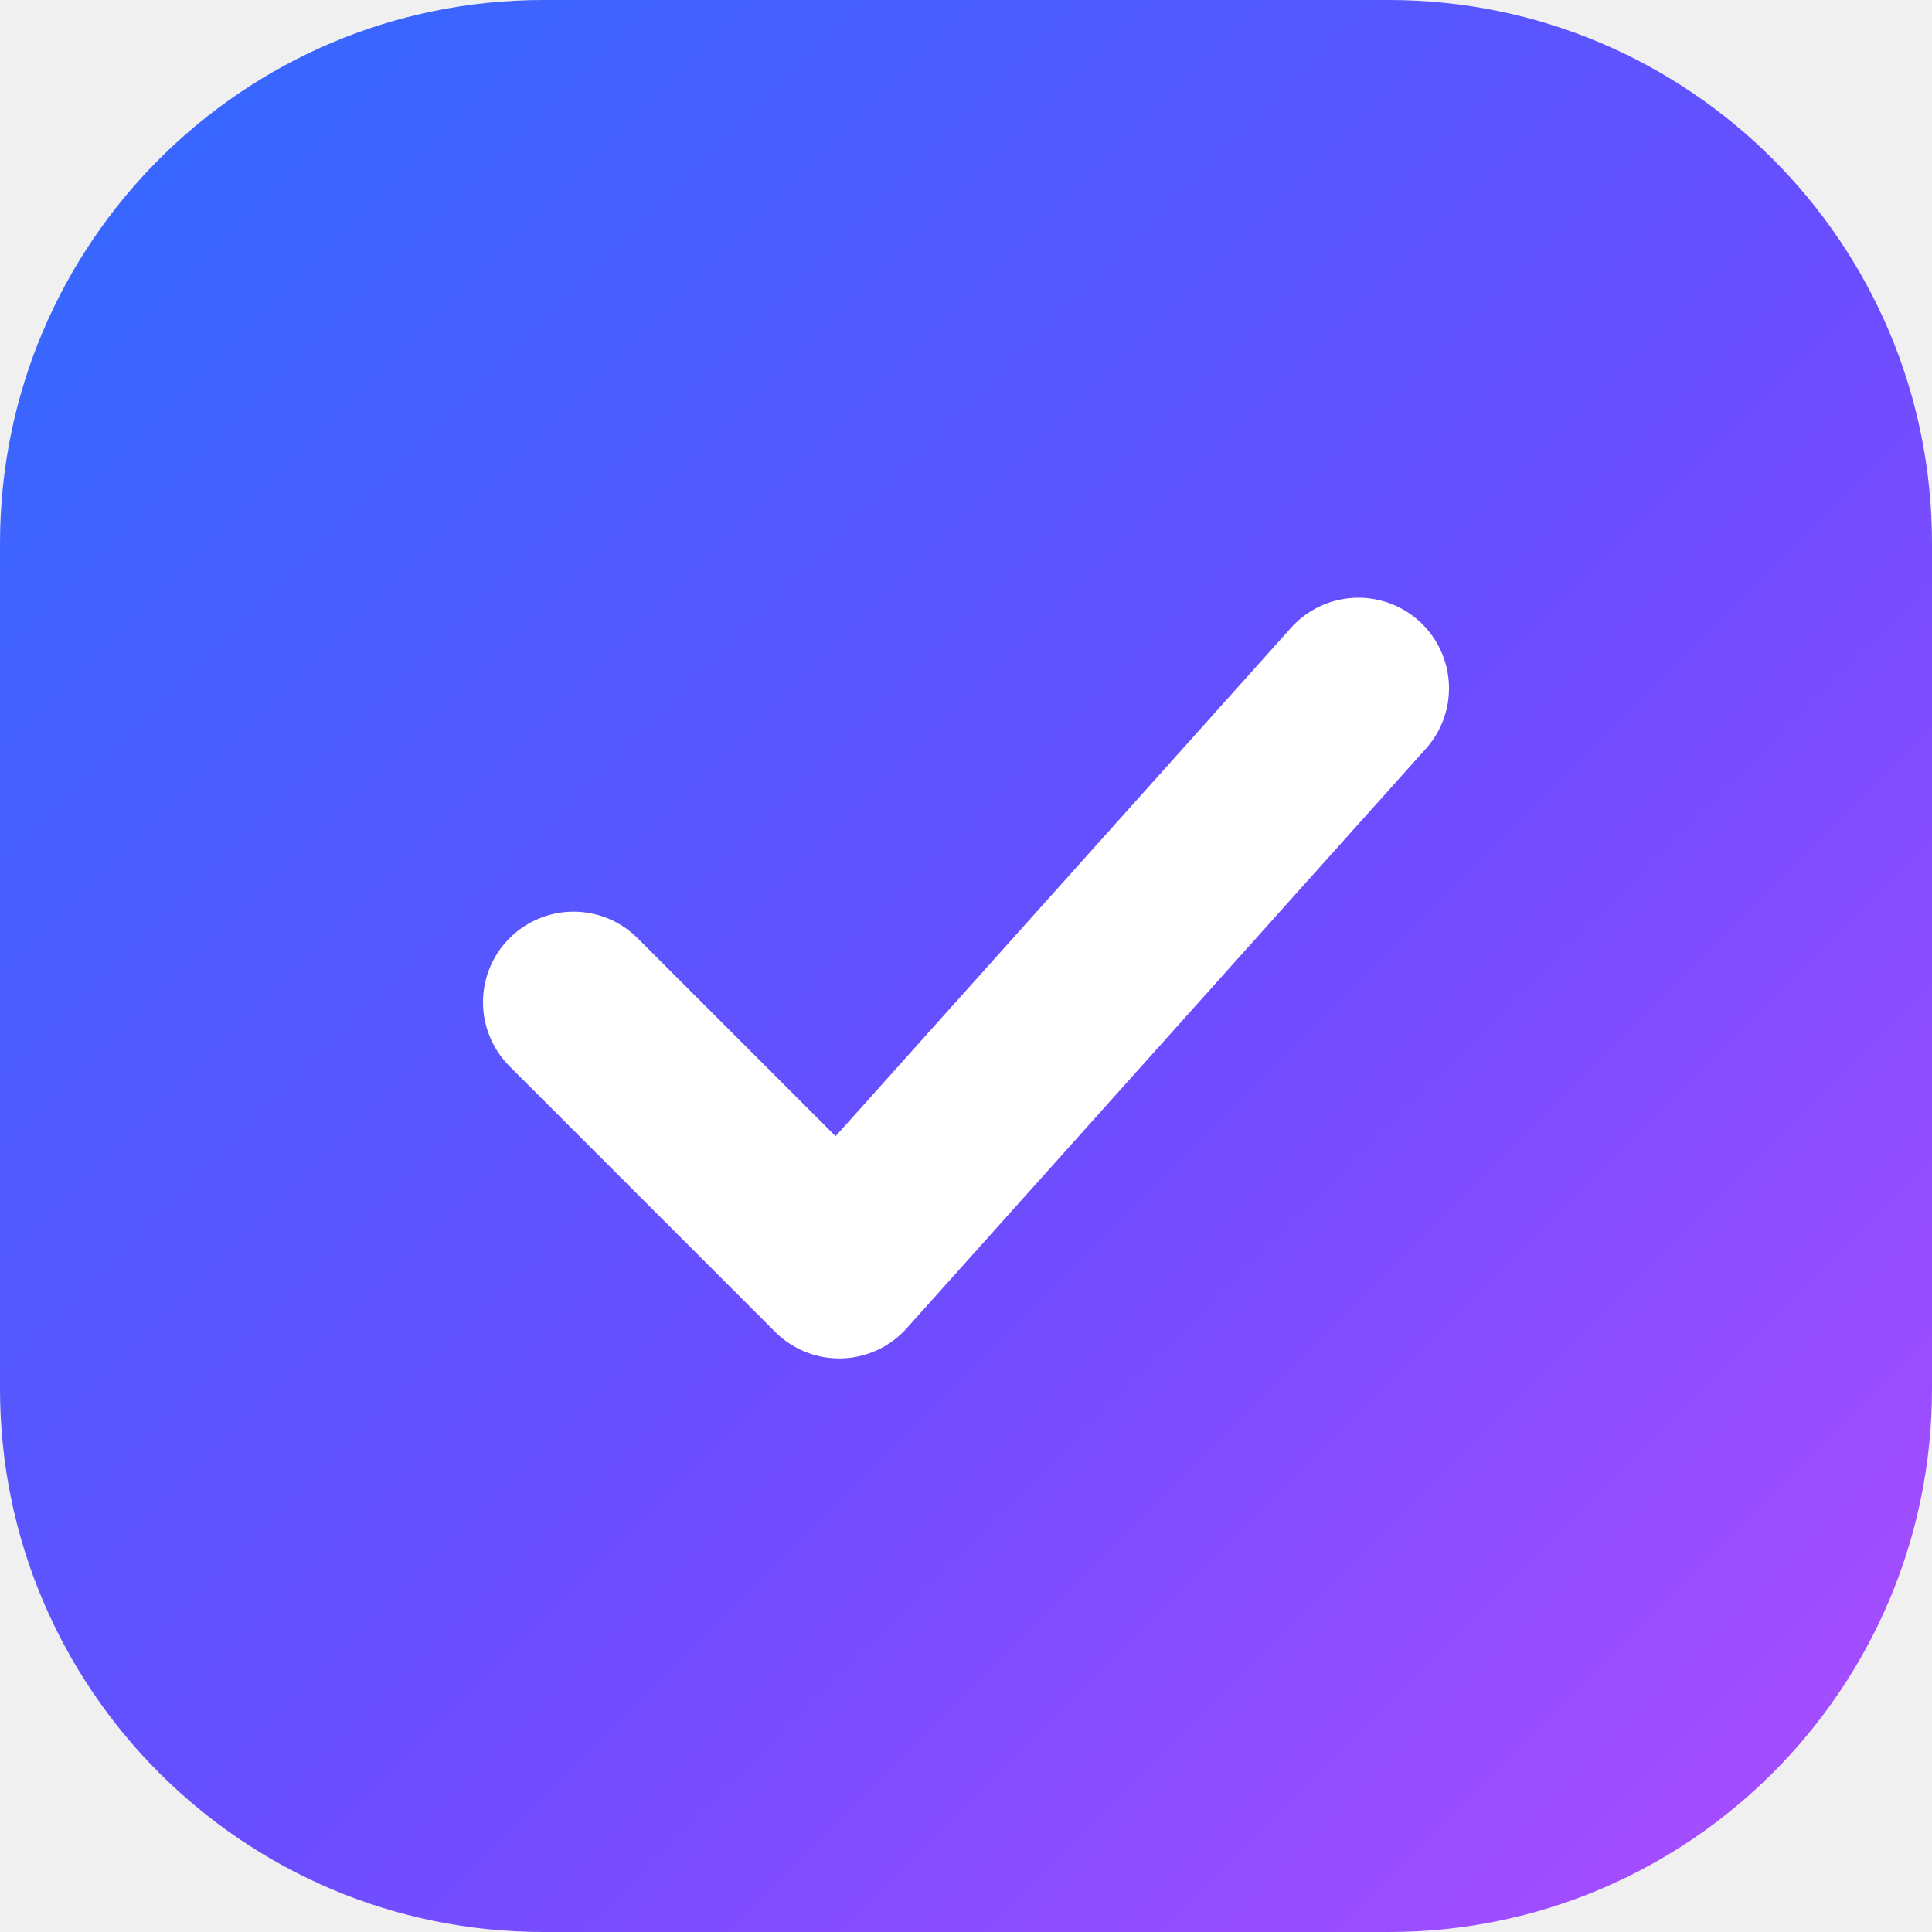
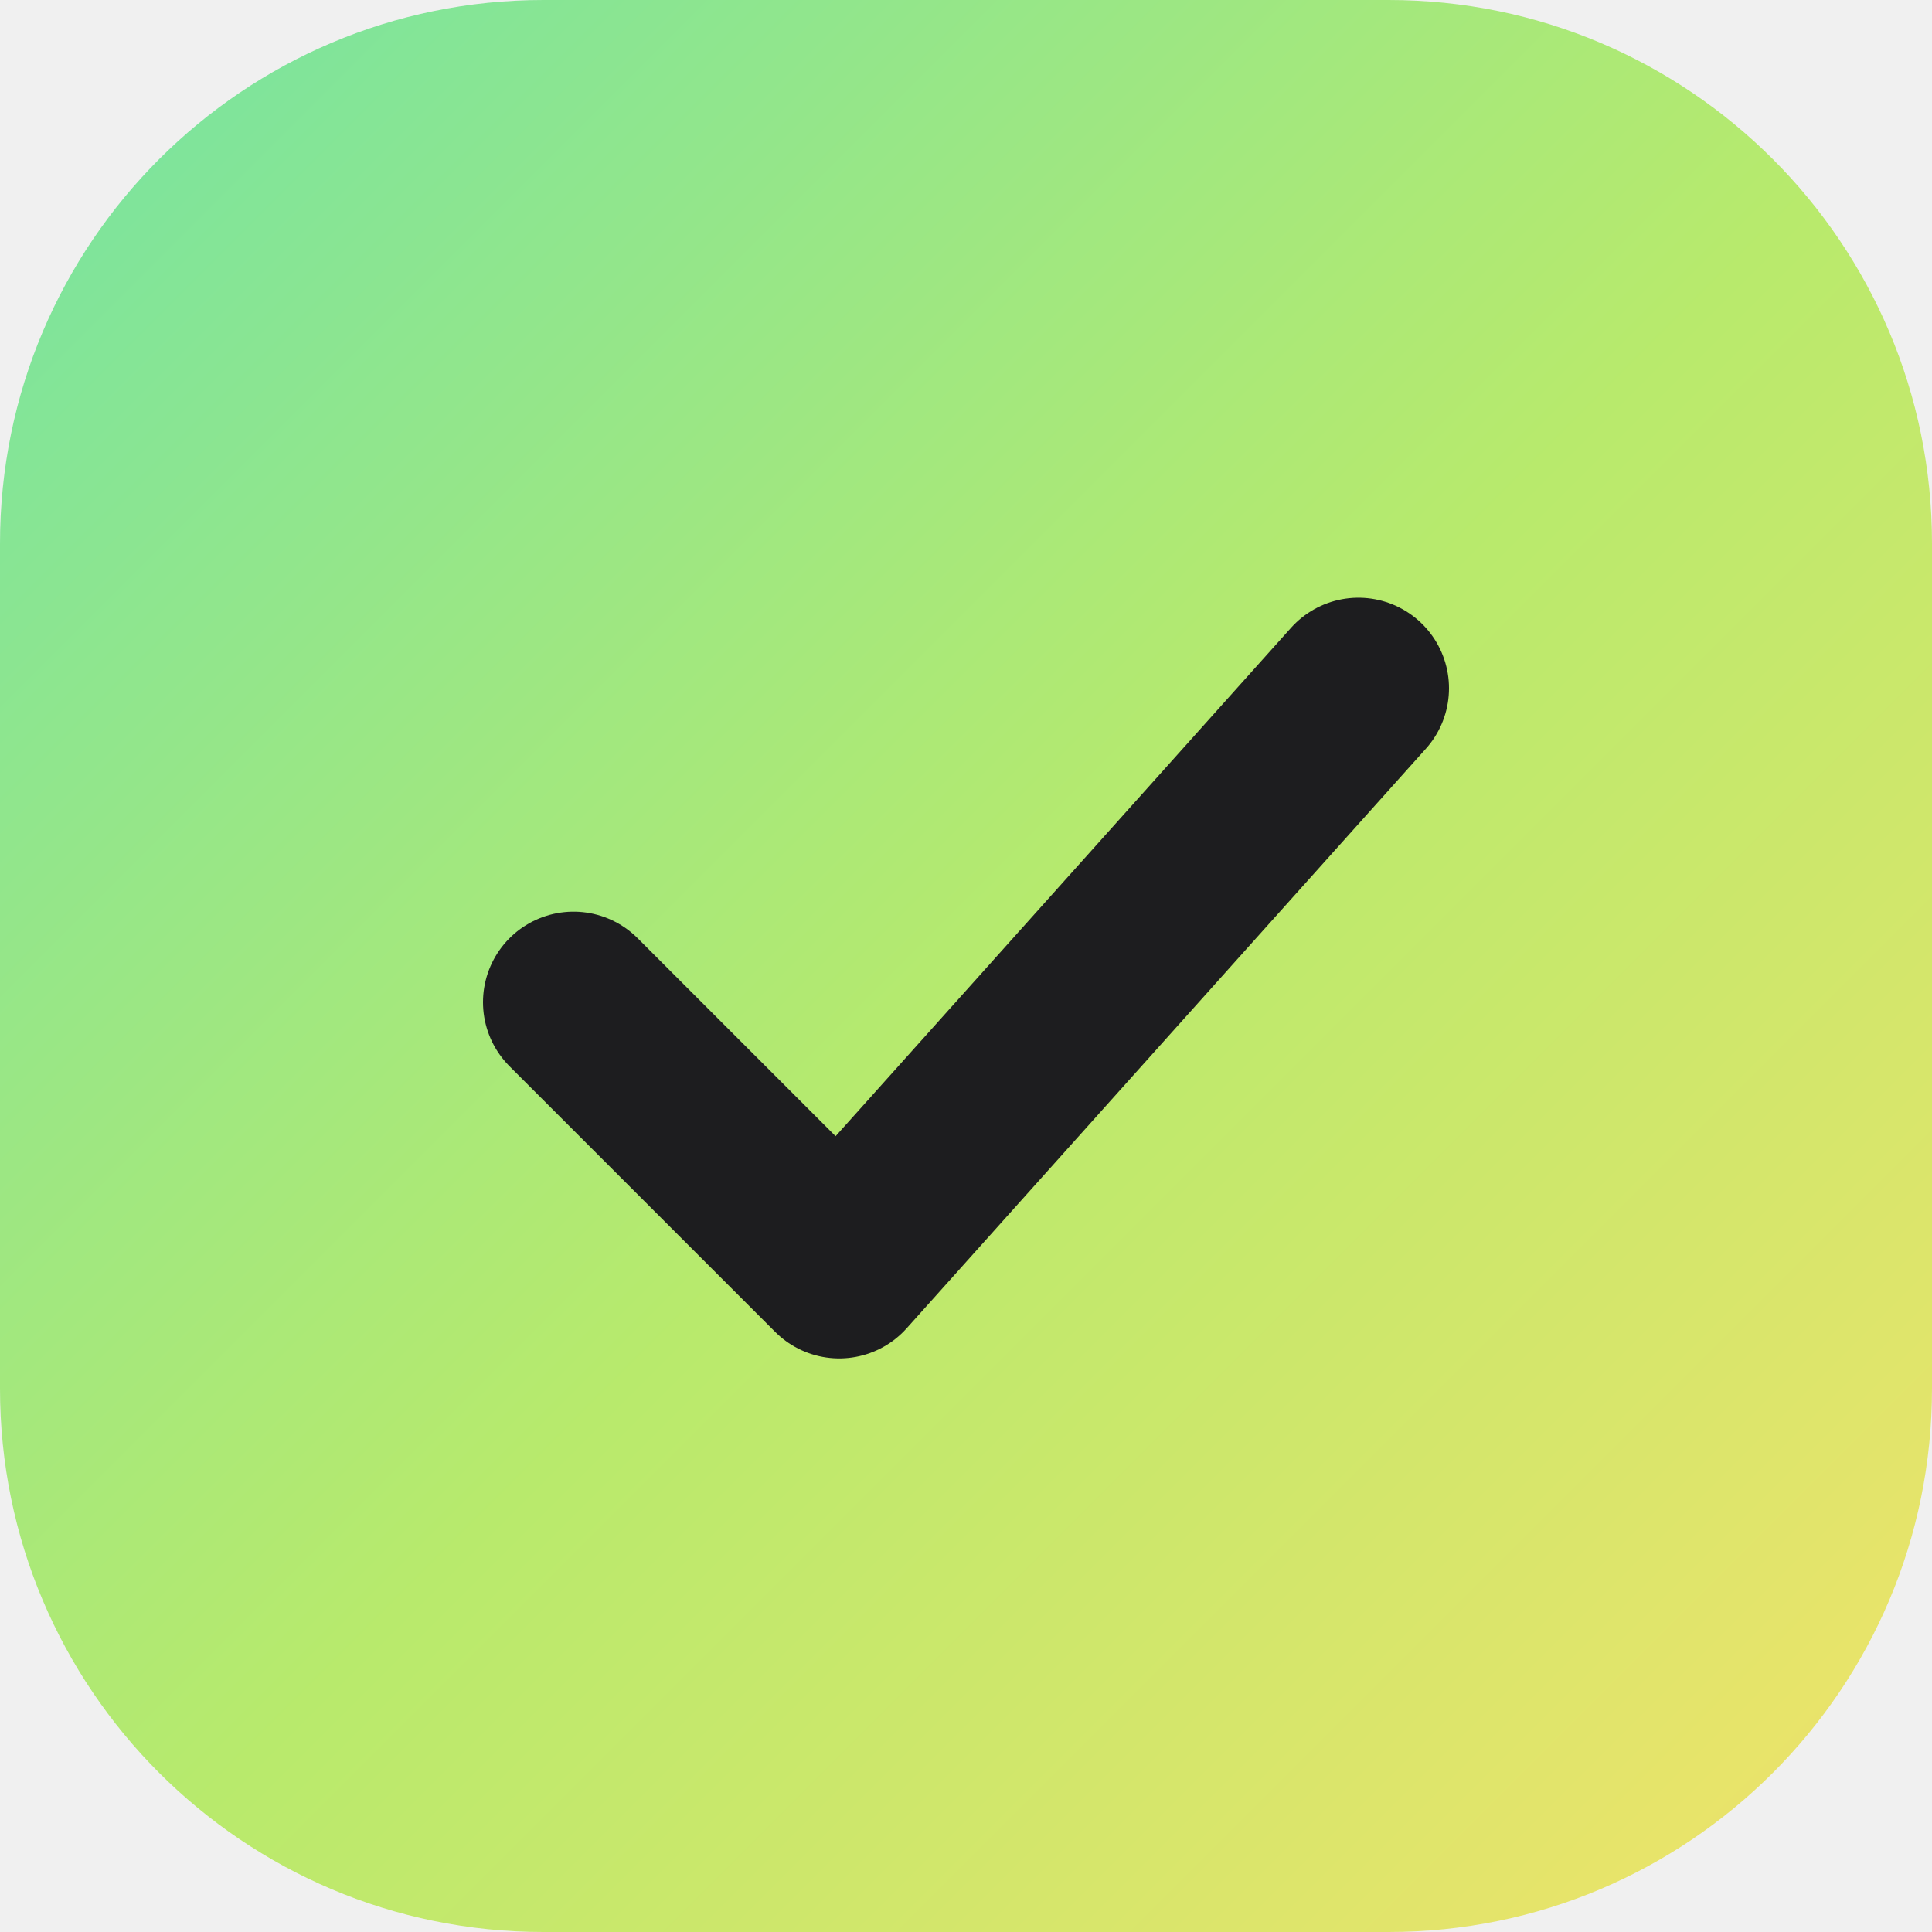
<svg xmlns="http://www.w3.org/2000/svg" viewBox="0 0 32 32">
  <defs>
    <linearGradient id="g" x1="0" y1="0" x2="1" y2="1">
-       <stop offset="0" stop-color="#2f6bff" />
-       <stop offset=".55" stop-color="#6a4dff" />
-       <stop offset="1" stop-color="#b04dff" />
+       <stop offset="0" stop-color="#74e3a4" />
+       <stop offset=".52" stop-color="#b8ea6c" />
+       <stop offset="1" stop-color="#f3e26a" />
    </linearGradient>
  </defs>
  <rect width="32" height="32" rx="9" fill="url(#g)" />
-   <path d="M9.5 16.6l4.4 4.4 8.6-9.6" fill="none" stroke="#fff" stroke-width="3" stroke-linecap="round" stroke-linejoin="round" />
+   <path d="M9.5 16.6l4.4 4.4 8.6-9.6" fill="none" stroke="#1d1d1f" stroke-width="3" stroke-linecap="round" stroke-linejoin="round" />
</svg>
